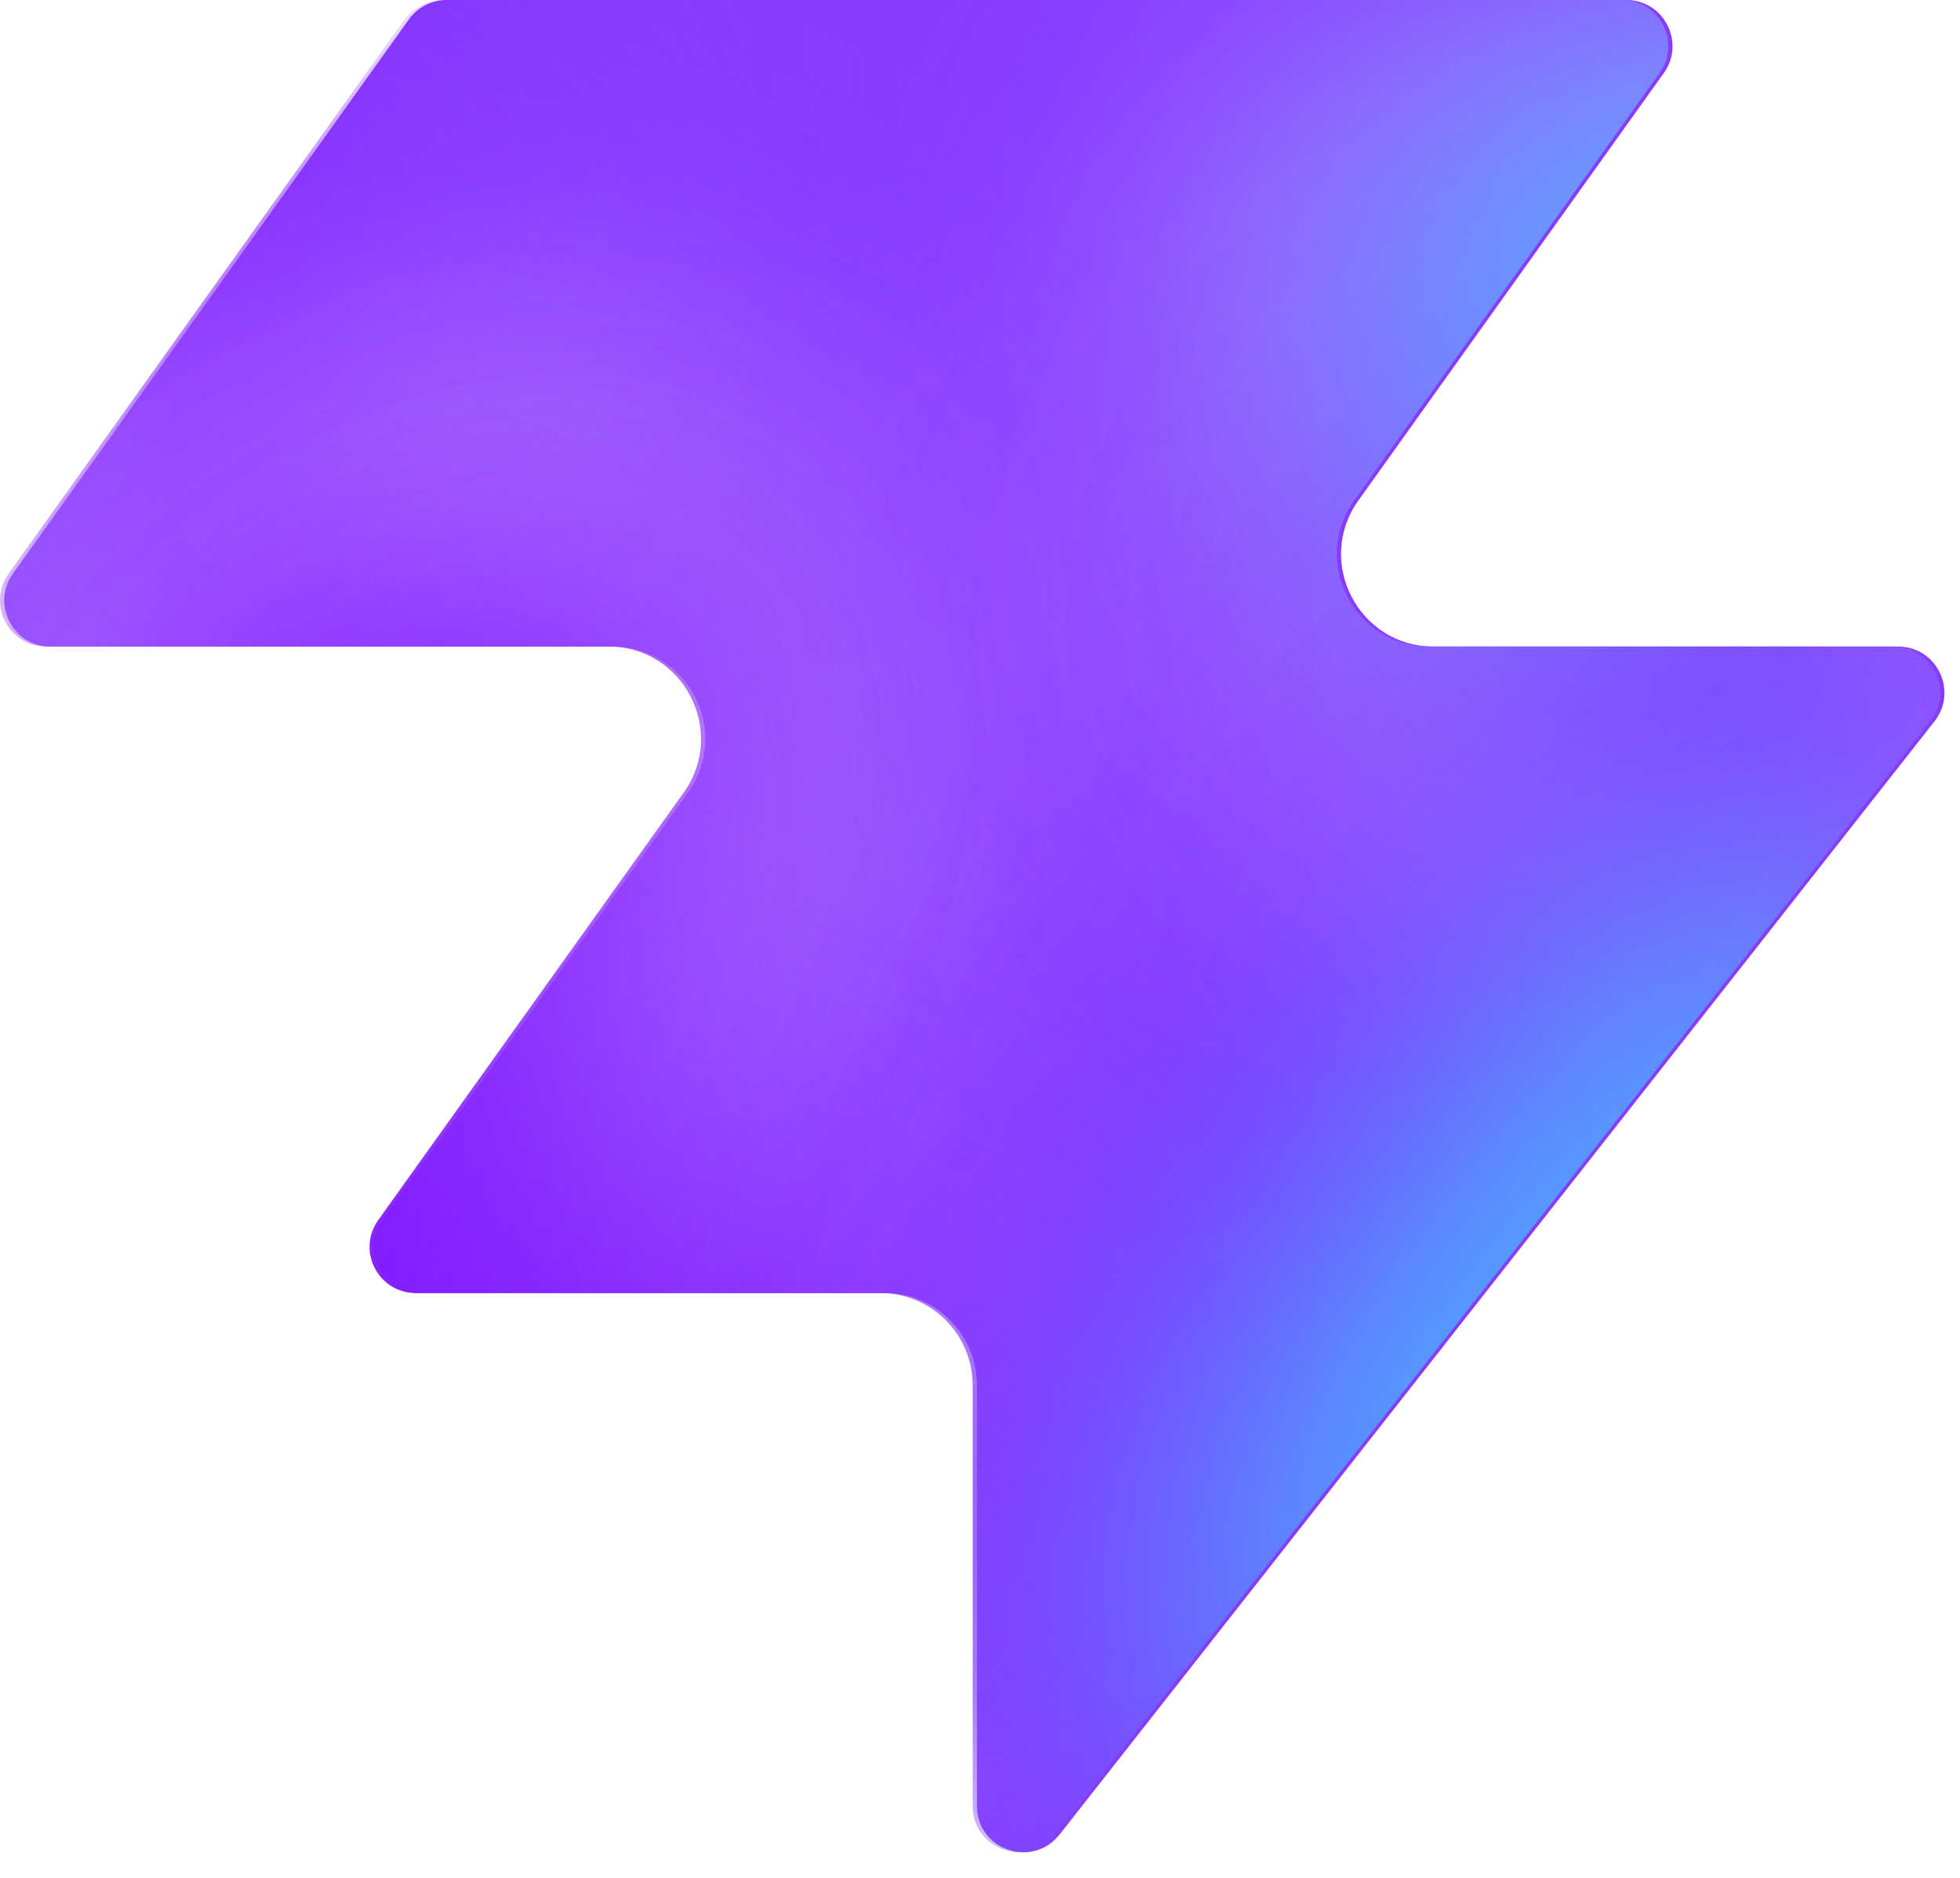
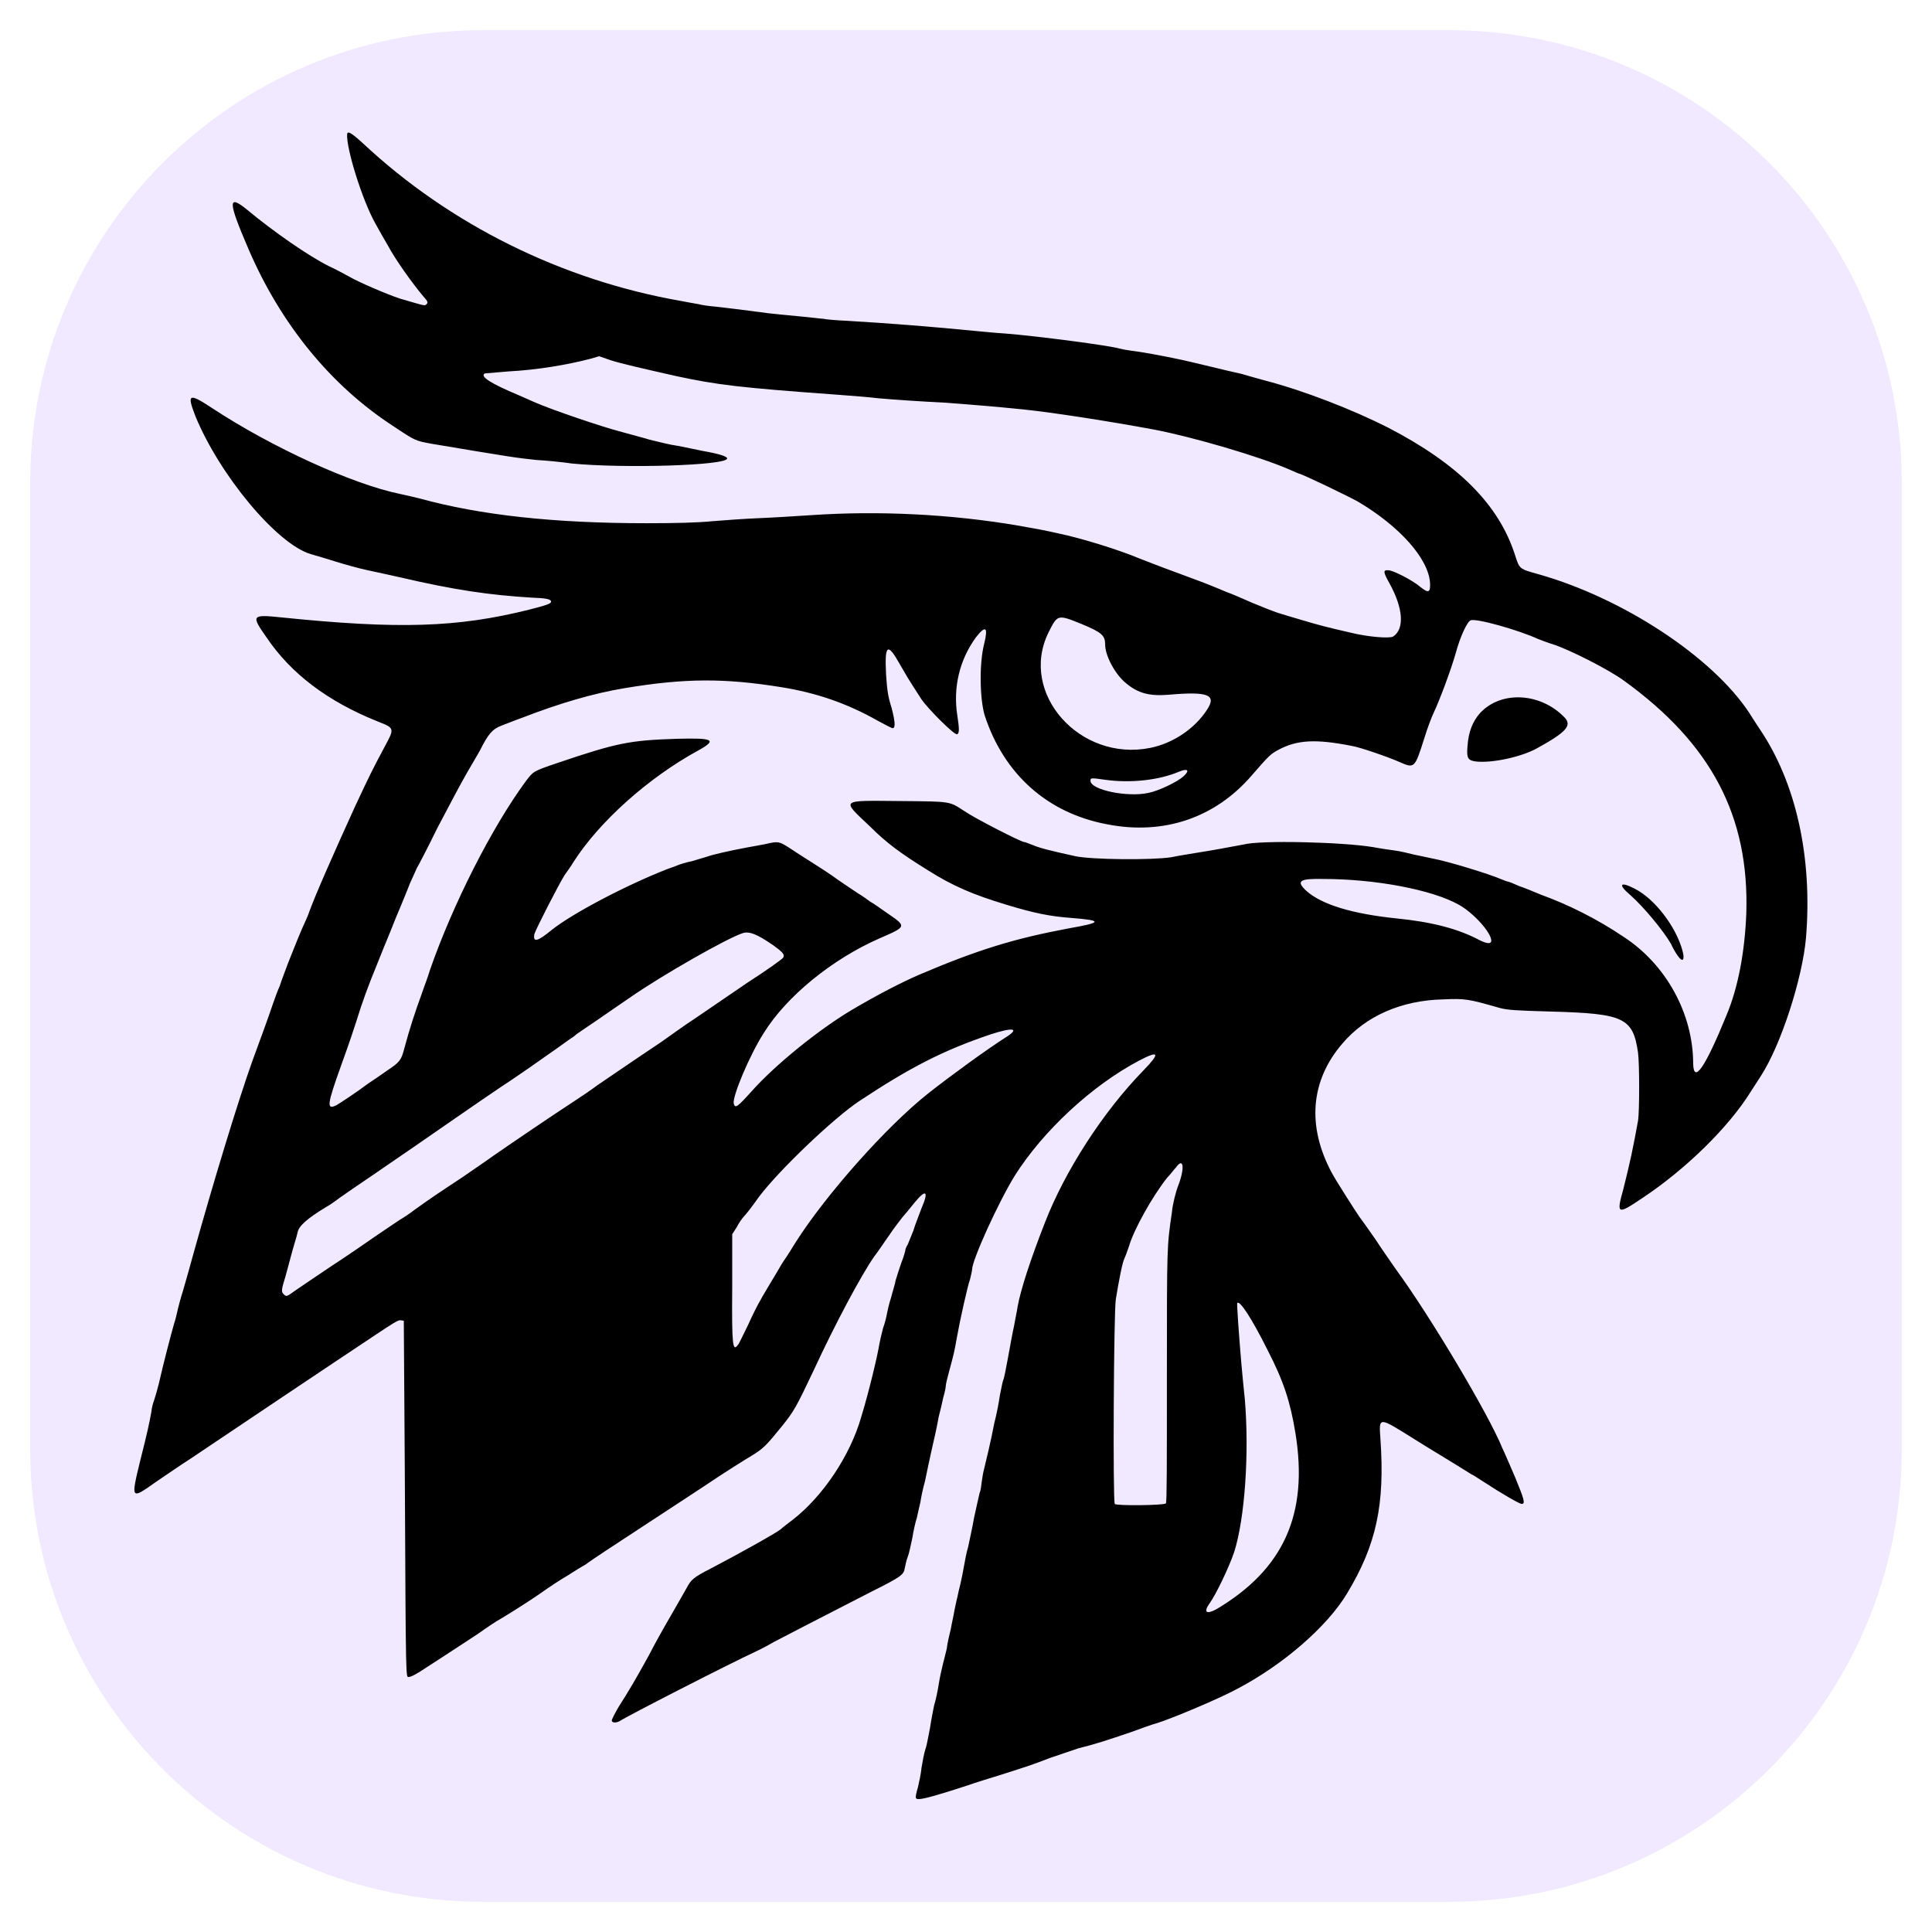
- <svg xmlns="http://www.w3.org/2000/svg" width="48" height="46" fill="none" viewBox="0 0 48 46">
-   <path fill="#863bff" d="M25.946 44.938c-.664.845-2.021.375-2.021-.698V33.937a2.26 2.26 0 0 0-2.262-2.262H10.287c-.92 0-1.456-1.04-.92-1.788l7.48-10.471c1.07-1.497 0-3.578-1.842-3.578H1.237c-.92 0-1.456-1.04-.92-1.788L10.013.474c.214-.297.556-.474.92-.474h28.894c.92 0 1.456 1.04.92 1.788l-7.48 10.471c-1.07 1.498 0 3.579 1.842 3.579h11.377c.943 0 1.473 1.088.89 1.83L25.947 44.94z" style="fill:#863bff;fill:color(display-p3 .525 .23 1);fill-opacity:1" />
-   <mask id="a" width="48" height="46" x="0" y="0" maskUnits="userSpaceOnUse" style="mask-type:alpha">
-     <path fill="#000" d="M25.842 44.938c-.664.844-2.021.375-2.021-.698V33.937a2.26 2.26 0 0 0-2.262-2.262H10.183c-.92 0-1.456-1.04-.92-1.788l7.48-10.471c1.07-1.498 0-3.579-1.842-3.579H1.133c-.92 0-1.456-1.04-.92-1.787L9.91.473c.214-.297.556-.474.92-.474h28.894c.92 0 1.456 1.04.92 1.788l-7.48 10.471c-1.07 1.498 0 3.578 1.842 3.578h11.377c.943 0 1.473 1.088.89 1.832L25.843 44.94z" style="fill:#000;fill-opacity:1" />
-   </mask>
-   <g mask="url(#a)">
-     <g filter="url(#b)">
-       <ellipse cx="5.508" cy="14.704" fill="#ede6ff" rx="5.508" ry="14.704" style="fill:#ede6ff;fill:color(display-p3 .927 .903 1);fill-opacity:1" transform="matrix(.00324 1 1 -.00324 -4.47 31.516)" />
-     </g>
-     <g filter="url(#c)">
-       <ellipse cx="10.399" cy="29.851" fill="#ede6ff" rx="10.399" ry="29.851" style="fill:#ede6ff;fill:color(display-p3 .927 .903 1);fill-opacity:1" transform="matrix(.00324 1 1 -.00324 -39.328 7.883)" />
-     </g>
-     <g filter="url(#d)">
-       <ellipse cx="5.508" cy="30.487" fill="#7e14ff" rx="5.508" ry="30.487" style="fill:#7e14ff;fill:color(display-p3 .492 .077 1);fill-opacity:1" transform="rotate(89.814 -25.913 -14.639)scale(1 -1)" />
-     </g>
-     <g filter="url(#e)">
-       <ellipse cx="5.508" cy="30.599" fill="#7e14ff" rx="5.508" ry="30.599" style="fill:#7e14ff;fill:color(display-p3 .492 .077 1);fill-opacity:1" transform="rotate(89.814 -32.644 -3.334)scale(1 -1)" />
-     </g>
-     <g filter="url(#f)">
-       <ellipse cx="5.508" cy="30.599" fill="#7e14ff" rx="5.508" ry="30.599" style="fill:#7e14ff;fill:color(display-p3 .492 .077 1);fill-opacity:1" transform="matrix(.00324 1 1 -.00324 -34.34 30.47)" />
-     </g>
-     <g filter="url(#g)">
-       <ellipse cx="14.072" cy="22.078" fill="#ede6ff" rx="14.072" ry="22.078" style="fill:#ede6ff;fill:color(display-p3 .927 .903 1);fill-opacity:1" transform="rotate(93.35 24.506 48.493)scale(-1 1)" />
-     </g>
-     <g filter="url(#h)">
-       <ellipse cx="3.47" cy="21.501" fill="#7e14ff" rx="3.47" ry="21.501" style="fill:#7e14ff;fill:color(display-p3 .492 .077 1);fill-opacity:1" transform="rotate(89.009 28.708 47.59)scale(-1 1)" />
-     </g>
-     <g filter="url(#i)">
-       <ellipse cx="3.47" cy="21.501" fill="#7e14ff" rx="3.47" ry="21.501" style="fill:#7e14ff;fill:color(display-p3 .492 .077 1);fill-opacity:1" transform="rotate(89.009 28.708 47.59)scale(-1 1)" />
-     </g>
-     <g filter="url(#j)">
-       <ellipse cx=".387" cy="8.972" fill="#7e14ff" rx="4.407" ry="29.108" style="fill:#7e14ff;fill:color(display-p3 .492 .077 1);fill-opacity:1" transform="rotate(39.51 .387 8.972)" />
-     </g>
-     <g filter="url(#k)">
-       <ellipse cx="47.523" cy="-6.092" fill="#7e14ff" rx="4.407" ry="29.108" style="fill:#7e14ff;fill:color(display-p3 .492 .077 1);fill-opacity:1" transform="rotate(37.892 47.523 -6.092)" />
-     </g>
-     <g filter="url(#l)">
-       <ellipse cx="41.412" cy="6.333" fill="#47bfff" rx="5.971" ry="9.665" style="fill:#47bfff;fill:color(display-p3 .28 .748 1);fill-opacity:1" transform="rotate(37.892 41.412 6.333)" />
-     </g>
-     <g filter="url(#m)">
-       <ellipse cx="-1.879" cy="38.332" fill="#7e14ff" rx="4.407" ry="29.108" style="fill:#7e14ff;fill:color(display-p3 .492 .077 1);fill-opacity:1" transform="rotate(37.892 -1.88 38.332)" />
-     </g>
-     <g filter="url(#n)">
-       <ellipse cx="-1.879" cy="38.332" fill="#7e14ff" rx="4.407" ry="29.108" style="fill:#7e14ff;fill:color(display-p3 .492 .077 1);fill-opacity:1" transform="rotate(37.892 -1.88 38.332)" />
-     </g>
-     <g filter="url(#o)">
-       <ellipse cx="35.651" cy="29.907" fill="#7e14ff" rx="4.407" ry="29.108" style="fill:#7e14ff;fill:color(display-p3 .492 .077 1);fill-opacity:1" transform="rotate(37.892 35.651 29.907)" />
-     </g>
-     <g filter="url(#p)">
-       <ellipse cx="38.418" cy="32.4" fill="#47bfff" rx="5.971" ry="15.297" style="fill:#47bfff;fill:color(display-p3 .28 .748 1);fill-opacity:1" transform="rotate(37.892 38.418 32.4)" />
-     </g>
-   </g>
-   <defs>
-     <filter id="b" width="60.045" height="41.654" x="-19.77" y="16.149" color-interpolation-filters="sRGB" filterUnits="userSpaceOnUse">
-       <feFlood flood-opacity="0" result="BackgroundImageFix" />
-       <feBlend in="SourceGraphic" in2="BackgroundImageFix" result="shape" />
-       <feGaussianBlur result="effect1_foregroundBlur_2002_17158" stdDeviation="7.659" />
-     </filter>
-     <filter id="c" width="90.34" height="51.437" x="-54.613" y="-7.533" color-interpolation-filters="sRGB" filterUnits="userSpaceOnUse">
-       <feFlood flood-opacity="0" result="BackgroundImageFix" />
-       <feBlend in="SourceGraphic" in2="BackgroundImageFix" result="shape" />
-       <feGaussianBlur result="effect1_foregroundBlur_2002_17158" stdDeviation="7.659" />
-     </filter>
-     <filter id="d" width="79.355" height="29.4" x="-49.64" y="2.03" color-interpolation-filters="sRGB" filterUnits="userSpaceOnUse">
-       <feFlood flood-opacity="0" result="BackgroundImageFix" />
-       <feBlend in="SourceGraphic" in2="BackgroundImageFix" result="shape" />
-       <feGaussianBlur result="effect1_foregroundBlur_2002_17158" stdDeviation="4.596" />
-     </filter>
-     <filter id="e" width="79.579" height="29.4" x="-45.045" y="20.029" color-interpolation-filters="sRGB" filterUnits="userSpaceOnUse">
-       <feFlood flood-opacity="0" result="BackgroundImageFix" />
-       <feBlend in="SourceGraphic" in2="BackgroundImageFix" result="shape" />
-       <feGaussianBlur result="effect1_foregroundBlur_2002_17158" stdDeviation="4.596" />
-     </filter>
-     <filter id="f" width="79.579" height="29.4" x="-43.513" y="21.178" color-interpolation-filters="sRGB" filterUnits="userSpaceOnUse">
-       <feFlood flood-opacity="0" result="BackgroundImageFix" />
-       <feBlend in="SourceGraphic" in2="BackgroundImageFix" result="shape" />
-       <feGaussianBlur result="effect1_foregroundBlur_2002_17158" stdDeviation="4.596" />
-     </filter>
-     <filter id="g" width="74.749" height="58.852" x="15.756" y="-17.901" color-interpolation-filters="sRGB" filterUnits="userSpaceOnUse">
-       <feFlood flood-opacity="0" result="BackgroundImageFix" />
-       <feBlend in="SourceGraphic" in2="BackgroundImageFix" result="shape" />
-       <feGaussianBlur result="effect1_foregroundBlur_2002_17158" stdDeviation="7.659" />
-     </filter>
-     <filter id="h" width="61.377" height="25.362" x="23.548" y="2.284" color-interpolation-filters="sRGB" filterUnits="userSpaceOnUse">
-       <feFlood flood-opacity="0" result="BackgroundImageFix" />
-       <feBlend in="SourceGraphic" in2="BackgroundImageFix" result="shape" />
-       <feGaussianBlur result="effect1_foregroundBlur_2002_17158" stdDeviation="4.596" />
-     </filter>
-     <filter id="i" width="61.377" height="25.362" x="23.548" y="2.284" color-interpolation-filters="sRGB" filterUnits="userSpaceOnUse">
-       <feFlood flood-opacity="0" result="BackgroundImageFix" />
-       <feBlend in="SourceGraphic" in2="BackgroundImageFix" result="shape" />
-       <feGaussianBlur result="effect1_foregroundBlur_2002_17158" stdDeviation="4.596" />
-     </filter>
-     <filter id="j" width="56.045" height="63.649" x="-27.636" y="-22.853" color-interpolation-filters="sRGB" filterUnits="userSpaceOnUse">
-       <feFlood flood-opacity="0" result="BackgroundImageFix" />
-       <feBlend in="SourceGraphic" in2="BackgroundImageFix" result="shape" />
-       <feGaussianBlur result="effect1_foregroundBlur_2002_17158" stdDeviation="4.596" />
-     </filter>
-     <filter id="k" width="54.814" height="64.646" x="20.116" y="-38.415" color-interpolation-filters="sRGB" filterUnits="userSpaceOnUse">
-       <feFlood flood-opacity="0" result="BackgroundImageFix" />
-       <feBlend in="SourceGraphic" in2="BackgroundImageFix" result="shape" />
-       <feGaussianBlur result="effect1_foregroundBlur_2002_17158" stdDeviation="4.596" />
-     </filter>
-     <filter id="l" width="33.541" height="35.313" x="24.641" y="-11.323" color-interpolation-filters="sRGB" filterUnits="userSpaceOnUse">
-       <feFlood flood-opacity="0" result="BackgroundImageFix" />
-       <feBlend in="SourceGraphic" in2="BackgroundImageFix" result="shape" />
-       <feGaussianBlur result="effect1_foregroundBlur_2002_17158" stdDeviation="4.596" />
-     </filter>
-     <filter id="m" width="54.814" height="64.646" x="-29.286" y="6.009" color-interpolation-filters="sRGB" filterUnits="userSpaceOnUse">
-       <feFlood flood-opacity="0" result="BackgroundImageFix" />
-       <feBlend in="SourceGraphic" in2="BackgroundImageFix" result="shape" />
-       <feGaussianBlur result="effect1_foregroundBlur_2002_17158" stdDeviation="4.596" />
-     </filter>
-     <filter id="n" width="54.814" height="64.646" x="-29.286" y="6.009" color-interpolation-filters="sRGB" filterUnits="userSpaceOnUse">
-       <feFlood flood-opacity="0" result="BackgroundImageFix" />
-       <feBlend in="SourceGraphic" in2="BackgroundImageFix" result="shape" />
-       <feGaussianBlur result="effect1_foregroundBlur_2002_17158" stdDeviation="4.596" />
-     </filter>
-     <filter id="o" width="54.814" height="64.646" x="8.244" y="-2.416" color-interpolation-filters="sRGB" filterUnits="userSpaceOnUse">
-       <feFlood flood-opacity="0" result="BackgroundImageFix" />
-       <feBlend in="SourceGraphic" in2="BackgroundImageFix" result="shape" />
-       <feGaussianBlur result="effect1_foregroundBlur_2002_17158" stdDeviation="4.596" />
-     </filter>
-     <filter id="p" width="39.409" height="43.623" x="18.713" y="10.588" color-interpolation-filters="sRGB" filterUnits="userSpaceOnUse">
-       <feFlood flood-opacity="0" result="BackgroundImageFix" />
-       <feBlend in="SourceGraphic" in2="BackgroundImageFix" result="shape" />
-       <feGaussianBlur result="effect1_foregroundBlur_2002_17158" stdDeviation="4.596" />
-     </filter>
-   </defs>
+ <svg xmlns="http://www.w3.org/2000/svg" viewBox="0 0 64 64">
+   <rect x="1" y="1" width="62" height="62" rx="15" fill="#f0e9ff" />
+   <svg x="3" y="3" width="58" height="58" viewBox="52 39 346 345">
+     <path fill="#000000" fill-rule="evenodd" d="M215.1 375.9C215.0 375.7 215.2 374.8 215.5 373.8C215.7 372.9 216.1 371.2 216.2 370.0C216.4 368.8 216.7 367.1 217.0 366.2C217.3 365.4 217.6 363.4 217.9 362.0C218.1 360.6 218.5 358.6 218.7 357.6C219.0 356.7 219.4 354.8 219.6 353.5C219.8 352.2 220.2 350.4 220.4 349.6C220.6 348.8 221.0 347.3 221.2 346.4C221.3 345.4 221.7 343.7 222.0 342.5C222.2 341.3 222.6 339.7 222.7 338.9C222.9 338.1 223.1 336.9 223.3 336.2C223.4 335.6 223.7 334.4 223.9 333.6C224.1 332.8 224.4 331.2 224.6 330.1C224.8 329.0 225.1 327.3 225.4 326.4C225.6 325.4 226.2 322.8 226.6 320.5C227.1 318.2 227.6 316.0 227.7 315.6C227.9 315.2 228.0 314.3 228.1 313.5C228.2 312.7 228.4 311.5 228.6 310.8C228.8 310.0 229.2 308.3 229.5 307.0C229.8 305.7 230.3 303.4 230.6 301.8C231.0 300.3 231.5 297.8 231.7 296.3C232.0 294.7 232.3 293.4 232.4 293.2C232.5 293.1 232.9 291.1 233.3 288.9C233.7 286.7 234.2 283.9 234.5 282.6C234.7 281.4 235.1 279.6 235.2 278.8C235.8 275.5 237.7 269.6 240.6 262.2C244.6 251.9 252.1 240.3 260.1 232.1C263.4 228.7 263.2 228.1 259.2 230.2C249.9 235.1 240.2 244.1 234.6 253.0C231.4 258.2 226.2 269.6 226.2 271.5C226.2 271.7 226.0 272.6 225.8 273.4C225.3 274.8 223.8 281.5 223.2 284.9C222.7 287.8 222.5 288.5 221.8 291.1C221.4 292.6 221.0 294.1 221.0 294.5C221.0 294.8 220.8 295.8 220.5 296.8C220.3 297.8 219.9 299.5 219.6 300.6C219.4 301.7 219.1 303.3 218.9 304.1C218.7 304.9 218.3 306.8 218.0 308.1C217.7 309.5 217.2 311.8 216.9 313.3C216.5 314.7 216.1 316.6 216.0 317.4C215.8 318.2 215.5 319.6 215.3 320.5C215.0 321.4 214.6 323.2 214.4 324.5C214.1 325.8 213.8 327.5 213.5 328.2C213.2 329.0 213.0 330.0 212.9 330.5C212.7 331.8 212.2 332.2 206.2 335.2C195.5 340.7 187.9 344.6 187.0 345.1C186.5 345.4 184.9 346.3 183.4 347.0C178.2 349.4 157.7 359.9 156.6 360.7C155.9 361.1 155.0 361.1 155.0 360.6C155.0 360.4 155.6 359.2 156.3 358.0C158.4 354.7 159.7 352.5 162.4 347.6C163.3 345.8 165.2 342.4 166.6 340.0C168.0 337.6 169.4 335.1 169.8 334.4C170.7 332.7 171.2 332.3 174.5 330.6C179.5 328.0 187.6 323.5 188.4 322.8C188.8 322.4 189.9 321.6 190.8 320.9C196.7 316.3 202.1 308.3 204.3 300.6C205.8 295.7 207.5 288.6 207.9 286.1C208.0 285.6 208.3 284.2 208.6 283.1C209.0 282.0 209.3 280.7 209.4 280.1C209.5 279.6 209.8 278.2 210.2 277.0C210.5 275.8 211.0 274.3 211.1 273.6C211.3 272.9 211.8 271.4 212.2 270.2C212.7 269.0 213.0 267.8 213.0 267.7C213.0 267.5 213.2 267.0 213.5 266.5C213.7 266.0 214.2 264.8 214.6 263.8C214.9 262.7 215.7 260.8 216.2 259.4C217.7 255.9 217.1 255.5 214.8 258.3C214.1 259.2 213.0 260.5 212.4 261.2C211.8 262.0 210.6 263.5 209.9 264.6C209.1 265.7 207.8 267.7 206.8 269.0C204.3 272.6 199.2 282.1 194.9 291.4C191.4 298.8 191.0 299.5 188.5 302.6C185.5 306.3 184.9 306.9 182.6 308.3C181.4 309.0 177.1 311.7 173.1 314.4C169.1 317.0 163.7 320.6 160.9 322.4C155.4 326.0 151.1 328.8 149.8 329.8C149.2 330.1 147.6 331.1 146.2 332.0C144.8 332.8 142.4 334.4 141.0 335.4C138.3 337.3 133.3 340.4 132.2 341.0C131.9 341.2 130.8 341.9 129.8 342.6C128.9 343.3 126.5 344.8 124.7 346.0C122.9 347.2 120.1 349.0 118.4 350.1C116.5 351.4 115.3 352.0 114.9 352.0C114.3 351.9 114.3 354.4 114.1 311.4L113.9 281.6L113.2 281.5C112.7 281.5 111.6 282.2 108.6 284.2C101.2 289.1 75.1 306.6 71.7 308.9C69.8 310.1 66.8 312.2 65.0 313.4C59.9 317.0 59.9 317.1 61.9 308.9C63.2 303.8 63.7 301.4 64.0 299.7C64.1 298.7 64.4 297.7 64.5 297.5C64.6 297.2 65.1 295.6 65.5 294.0C66.4 290.0 67.9 284.3 68.5 282.2C68.8 281.4 69.1 279.9 69.3 279.1C69.5 278.3 69.9 276.8 70.2 275.9C70.5 274.9 71.5 271.4 72.4 268.1C76.1 254.8 81.1 238.3 84.0 230.2C85.4 226.4 87.2 221.5 88.1 218.8C88.4 217.9 89.0 216.3 89.4 215.4C89.7 214.4 90.5 212.4 91.0 211.0C92.1 208.3 92.4 207.4 93.8 204.1C94.3 203.0 94.9 201.7 95.1 201.1C96.3 197.7 100.2 188.9 104.3 179.9C107.2 173.7 107.7 172.7 110.1 168.2C112.1 164.5 112.1 164.5 108.8 163.2C98.8 159.2 91.6 153.7 86.8 146.6C83.7 142.2 83.8 142.0 89.6 142.6C113.0 145.0 124.5 144.6 138.6 141.1C142.1 140.2 143.0 139.9 143.0 139.5C143.0 139.0 142.0 138.8 139.1 138.7C130.9 138.2 123.9 137.2 113.2 134.7C111.5 134.3 108.6 133.7 106.8 133.3C104.9 132.9 102.1 132.1 100.5 131.6C98.9 131.1 96.6 130.4 95.5 130.1C88.8 128.1 77.5 114.5 72.7 102.8C71.0 98.4 71.4 98.2 76.1 101.3C87.8 109.0 103.8 116.3 113.1 118.2C114.5 118.5 116.2 118.9 117.0 119.1C129.0 122.4 143.5 124.0 161.9 124.0C167.4 124.0 171.9 123.9 174.9 123.6C177.3 123.4 181.5 123.1 184.1 123.0C186.7 122.9 191.4 122.6 194.5 122.4C207.7 121.5 222.1 122.2 235.5 124.5C239.5 125.2 240.5 125.4 243.2 126.0C248.0 127.0 255.3 129.3 259.1 130.9C260.2 131.3 263.4 132.6 266.2 133.6C269.1 134.7 272.2 135.8 273.1 136.2C274.1 136.6 275.6 137.2 276.5 137.6C277.4 137.9 279.7 138.9 281.5 139.7C283.4 140.5 285.7 141.4 286.6 141.7C287.6 142.0 289.8 142.7 291.6 143.2C294.6 144.1 296.5 144.6 300.9 145.6C304.5 146.5 308.7 146.8 309.4 146.4C311.7 144.9 311.4 140.8 308.7 135.9C307.4 133.6 307.4 133.2 308.5 133.3C309.4 133.3 313.3 135.3 314.8 136.6C316.4 137.9 316.8 137.7 316.7 135.8C316.4 131.0 310.7 124.6 302.4 119.7C300.6 118.7 291.3 114.2 290.8 114.2C290.8 114.2 289.8 113.8 288.7 113.3C282.9 110.8 270.0 107.0 262.2 105.5C253.6 103.9 242.1 102.1 236.2 101.5C230.4 100.9 225.0 100.5 221.2 100.2C215.4 99.9 211.0 99.6 207.6 99.3C206.0 99.1 202.3 98.8 199.5 98.6C180.3 97.2 176.0 96.7 167.6 94.9C161.0 93.4 157.0 92.5 154.8 91.8L152.5 91.0L150.8 91.5C146.2 92.7 140.3 93.7 134.6 94.0C132.2 94.2 130.0 94.4 129.9 94.4C128.9 95.0 131.1 96.4 136.6 98.7C138.0 99.3 139.5 100.0 140.0 100.2C143.0 101.5 152.8 104.9 157.1 106.0C159.2 106.6 161.6 107.2 162.5 107.5C163.4 107.7 165.3 108.2 166.8 108.5C168.2 108.7 170.9 109.3 172.9 109.7C176.3 110.3 177.8 110.8 177.8 111.2C177.8 112.6 157.4 113.2 147.1 112.2C145.1 111.9 141.9 111.6 140.1 111.5C136.2 111.1 134.9 110.9 119.4 108.3C116.2 107.7 116.3 107.8 111.8 104.8C99.5 96.8 89.6 84.7 83.2 69.8C79.1 60.3 79.1 58.9 83.0 62.1C88.3 66.5 95.1 71.2 99.1 73.2C100.2 73.7 101.9 74.6 102.8 75.1C105.0 76.4 110.7 78.8 113.1 79.6C118.3 81.1 118.0 81.1 118.4 80.7C118.7 80.4 118.7 80.2 117.7 79.1C115.6 76.6 112.3 72.0 110.8 69.2C109.9 67.7 108.8 65.7 108.3 64.8C105.7 60.2 102.5 49.9 102.7 47.1C102.8 46.4 103.6 46.9 105.8 48.9C123.0 65.0 145.2 76.0 168.8 80.1C169.9 80.3 171.4 80.6 172.1 80.7C172.8 80.9 174.3 81.1 175.5 81.2C180.8 81.8 184.3 82.3 185.9 82.5C186.8 82.6 189.5 82.9 191.9 83.1C194.2 83.3 196.4 83.6 196.8 83.6C197.1 83.7 199.2 83.9 201.5 84.0C210.0 84.5 218.7 85.2 226.8 86.0C228.1 86.1 230.7 86.4 232.6 86.5C239.0 87.0 253.5 88.9 255.4 89.5C255.8 89.6 256.8 89.8 257.6 89.9C259.4 90.1 263.8 90.9 266.6 91.5C267.7 91.7 270.6 92.4 273.1 93.0C275.6 93.6 278.5 94.3 279.5 94.5C280.5 94.8 282.6 95.4 284.1 95.8C291.8 97.8 301.5 101.6 308.4 105.1C322.3 112.3 330.3 120.3 333.5 130.3C334.4 133.1 334.3 133.0 338.2 134.1C354.8 138.8 372.5 150.4 379.8 161.5C380.1 162.0 381.0 163.4 381.8 164.6C389.0 175.2 392.3 189.9 391.0 205.9C390.3 213.9 386.1 227.0 382.1 233.2C381.7 233.8 380.8 235.2 380.1 236.3C375.7 243.4 367.2 251.7 358.6 257.4C353.7 260.7 353.5 260.6 354.9 255.6C356.3 250.0 356.8 247.6 357.8 242.1C358.1 240.4 358.1 230.7 357.8 228.6C356.8 221.7 355.0 220.9 340.6 220.5C333.4 220.3 332.1 220.2 330.5 219.8C324.2 218.0 323.7 217.9 319.2 218.1C311.0 218.3 304.0 221.4 299.4 226.8C293.1 234.1 292.3 243.1 297.3 252.4C298.1 253.9 302.0 260.0 302.7 261.0C303.1 261.5 304.5 263.5 305.9 265.5C307.2 267.5 309.1 270.2 310.0 271.5C316.6 280.5 328.3 300.1 331.0 306.8C331.4 307.6 332.5 310.2 333.5 312.5C335.3 316.9 335.6 317.8 334.8 317.8C334.4 317.8 330.9 315.8 327.4 313.5C326.4 312.9 325.3 312.1 324.8 311.9C321.0 309.5 316.1 306.6 313.6 305.0C306.4 300.5 306.6 300.5 306.9 305.0C307.8 317.9 306.1 325.9 300.3 335.5C296.4 342.0 287.7 349.6 278.5 354.4C275.0 356.3 265.5 360.3 262.5 361.2C262.0 361.3 259.8 362.1 257.6 362.9C253.2 364.4 250.5 365.3 247.2 366.1C246.1 366.5 243.6 367.3 241.6 368.0C237.7 369.5 237.6 369.5 232.0 371.3C229.7 372.0 226.8 372.9 225.4 373.4C217.4 376.0 215.3 376.5 215.1 375.9ZM274.5 338.6C287.8 330.7 292.7 319.8 290.1 303.8C289.1 297.7 287.8 293.6 284.6 287.4C281.5 281.2 279.1 277.5 278.6 278.1C278.5 278.2 278.9 284.0 279.4 289.9C279.6 292.1 279.9 295.3 280.1 297.1C281.0 307.8 280.1 320.7 278.0 327.3C277.0 330.3 274.3 335.9 273.1 337.5C271.9 339.2 272.5 339.7 274.5 338.6ZM264.5 317.7C264.7 317.4 264.7 310.3 264.7 292.2C264.7 266.5 264.7 267.0 265.7 260.1C265.8 258.7 266.5 256.0 266.9 255.0C268.3 251.4 268.0 249.2 266.5 251.3C266.1 251.7 265.4 252.7 264.7 253.4C261.8 257.1 258.2 263.5 257.2 266.9C256.9 267.8 256.5 268.9 256.3 269.3C255.9 270.1 255.2 273.7 254.6 277.4C254.2 280.1 254.0 317.1 254.4 317.8C254.6 318.2 264.1 318.1 264.5 317.7ZM179.9 286.4C180.1 286.3 180.9 284.5 181.9 282.5C182.8 280.5 183.9 278.3 184.4 277.5C184.8 276.7 185.7 275.3 186.2 274.4C186.8 273.4 187.9 271.6 188.7 270.2C189.6 268.9 190.8 267.0 191.4 266.0C197.4 256.6 209.2 243.3 217.5 236.7C221.8 233.3 229.1 228.0 232.7 225.7C235.8 223.8 234.4 223.5 229.6 225.1C220.5 228.2 214.0 231.5 203.9 238.2C198.8 241.6 188.1 251.8 184.1 257.1C182.9 258.8 181.6 260.5 181.2 260.9C180.8 261.3 180.1 262.3 179.7 263.1L178.8 264.5L178.8 275.1C178.7 286.4 178.9 287.8 179.9 286.4ZM92.5 275.6C93.4 275.0 96.6 272.8 99.6 270.8C102.7 268.8 106.7 266.0 108.6 264.7C110.5 263.4 112.6 262.0 113.2 261.6C113.9 261.2 115.1 260.4 116.0 259.7C119.2 257.4 120.7 256.4 125.4 253.3C128.0 251.5 130.8 249.6 131.6 249.0C135.2 246.5 143.9 240.6 147.3 238.4C149.0 237.3 151.2 235.8 152.1 235.1C153.9 233.9 158.8 230.5 164.8 226.5C166.5 225.3 169.4 223.2 171.4 221.9C173.3 220.6 178.0 217.4 181.8 214.8C185.7 212.3 188.9 210.0 188.9 209.8C189.2 209.2 188.7 208.7 186.9 207.4C183.7 205.2 182.2 204.6 180.9 205.0C178.0 205.9 165.1 213.2 158.5 217.8C157.2 218.7 154.4 220.6 152.4 222.0C150.3 223.4 148.3 224.8 148.0 225.0C147.7 225.3 147.0 225.8 146.5 226.1C145.7 226.7 144.0 227.9 139.0 231.4C137.7 232.3 135.1 234.1 133.1 235.4C131.2 236.7 127.2 239.4 124.2 241.5C117.7 246.0 114.1 248.5 107.8 252.8C105.1 254.6 102.1 256.7 101.1 257.4C100.2 258.1 99.0 258.9 98.6 259.1C94.8 261.4 93.1 262.9 92.9 264.2C92.8 264.6 92.6 265.4 92.4 266.0C92.2 266.6 91.8 268.1 91.5 269.2C91.2 270.4 90.7 272.1 90.5 272.9C89.7 275.4 89.7 275.9 90.1 276.3C90.7 276.9 90.7 276.9 92.5 275.6ZM100.6 239.0C101.3 238.6 104.8 236.3 106.9 234.7C107.8 234.1 109.6 232.9 110.7 232.1C113.1 230.5 113.4 230.1 114.0 227.8C115.0 224.0 116.3 220.1 117.3 217.4C117.8 215.9 118.7 213.6 119.1 212.2C123.6 199.3 131.3 184.1 138.0 175.0C139.5 173.0 139.5 173.0 144.2 171.4C156.0 167.4 158.5 166.9 167.9 166.6C175.1 166.4 175.9 166.8 172.1 168.9C162.2 174.3 152.5 183.0 147.4 191.0C147.0 191.7 146.2 192.8 145.7 193.5C144.5 195.4 140.0 204.2 139.7 205.2C139.4 206.9 140.3 206.7 143.1 204.4C147.2 201.1 158.1 195.4 166.1 192.3C166.7 192.1 167.5 191.8 168.0 191.6C168.5 191.4 169.7 191.0 170.8 190.8C171.8 190.5 173.1 190.1 173.8 189.9C174.9 189.5 177.9 188.8 181.6 188.1C182.7 187.9 184.4 187.6 185.4 187.4C187.9 186.8 188.1 186.9 190.0 188.1C190.9 188.7 192.9 190.0 194.5 191.0C196.1 192.0 198.4 193.5 199.6 194.4C200.9 195.3 202.7 196.5 203.6 197.1C204.6 197.7 205.7 198.5 206.1 198.8C206.5 199.0 208.1 200.1 209.5 201.1C213.3 203.7 213.3 203.7 208.0 206.0C198.6 210.1 189.5 217.5 185.0 224.8C182.2 229.2 178.8 237.3 179.1 238.7C179.4 239.7 179.8 239.4 182.6 236.3C187.3 231.0 196.0 224.0 202.4 220.2C207.3 217.3 212.1 214.8 215.8 213.2C227.3 208.3 234.5 206.1 245.1 204.1C252.0 202.9 252.1 202.5 245.8 202.0C241.7 201.7 238.6 201.1 233.0 199.4C226.4 197.4 222.4 195.7 217.5 192.6C212.0 189.2 209.2 187.1 206.0 183.9C200.3 178.5 200.0 178.8 211.9 178.9C222.2 179.0 221.6 178.9 224.7 180.9C226.7 182.3 235.9 187.0 236.5 187.0C236.7 187.0 237.4 187.3 238.2 187.6C239.6 188.2 241.6 188.7 246.6 189.8C249.9 190.5 261.8 190.6 265.6 190.0C266.9 189.7 270.3 189.2 273.2 188.7C276.2 188.2 279.1 187.6 279.8 187.5C283.1 186.6 299.4 187.0 305.4 188.0C307.0 188.3 309.1 188.6 309.9 188.7C310.7 188.8 312.4 189.2 313.6 189.5C314.9 189.8 316.6 190.1 317.4 190.3C320.1 190.8 328.1 193.2 330.9 194.4C331.4 194.6 331.9 194.8 332.0 194.8C332.2 194.8 333.2 195.2 334.3 195.7C335.5 196.1 337.4 196.9 338.6 197.4C344.1 199.4 349.7 202.2 354.9 205.7C363.4 211.2 368.7 221.0 368.7 230.8C368.8 234.9 371.1 231.5 375.3 221.2C377.6 215.7 378.9 208.7 379.2 201.1C379.8 181.9 372.3 167.6 355.0 155.1C352.0 152.9 344.1 148.9 340.9 147.9C340.2 147.7 338.9 147.2 338.1 146.9C334.2 145.1 325.7 142.7 324.7 143.2C324.0 143.5 322.6 146.6 321.8 149.6C320.9 152.8 318.6 159.0 317.4 161.5C317.1 162.1 316.2 164.4 315.5 166.7C313.7 172.4 313.6 172.5 310.7 171.2C308.2 170.1 302.6 168.2 301.2 168.0C294.1 166.6 290.4 166.8 286.7 168.8C285.2 169.6 284.8 170.0 281.5 173.8C274.3 182.2 264.1 185.7 252.9 183.5C241.1 181.3 232.5 173.6 228.7 162.0C227.7 158.7 227.6 151.6 228.6 147.8C229.4 144.5 228.9 144.1 227.0 146.5C223.7 151.0 222.4 156.5 223.3 162.1C223.7 164.7 223.7 165.6 223.2 165.7C222.6 165.8 217.5 160.7 216.2 158.8C215.6 157.9 214.8 156.6 214.4 156.0C214.0 155.4 212.9 153.6 212.0 152.0C209.5 147.5 208.9 147.9 209.2 153.8C209.4 157.0 209.6 158.3 210.3 160.5C211.0 163.2 211.1 164.5 210.5 164.5C210.3 164.5 209.0 163.8 207.5 163.0C201.5 159.6 195.4 157.5 188.5 156.4C177.3 154.6 169.5 154.6 157.5 156.6C151.5 157.6 144.9 159.5 137.4 162.4C135.7 163.0 133.8 163.8 133.2 164.0C131.4 164.7 130.6 165.6 128.9 169.0C128.5 169.7 127.4 171.6 126.4 173.3C125.4 175.0 122.8 179.9 120.6 184.1C118.5 188.4 116.6 192.0 116.5 192.1C116.4 192.3 115.8 193.7 115.1 195.2C114.5 196.8 113.6 198.9 113.2 199.9C112.8 200.8 111.9 203.0 111.2 204.8C110.5 206.5 109.3 209.4 108.6 211.2C106.8 215.6 105.7 218.6 104.5 222.5C103.0 227.1 102.6 228.1 101.5 231.2C98.7 239.0 98.6 240.0 100.6 239.0ZM365.6 209.4C365.3 209.0 364.7 208.0 364.3 207.1C362.8 204.5 358.9 199.8 356.3 197.5C353.8 195.4 354.2 194.7 357.1 196.2C361.1 198.2 365.3 203.7 366.6 208.5C367.1 210.4 366.6 210.9 365.6 209.4ZM328.8 206.5C328.8 204.9 325.3 201.0 322.4 199.4C317.1 196.4 305.8 194.3 295.6 194.3C290.9 194.2 290.2 194.7 292.2 196.6C295.3 199.4 301.4 201.2 310.1 202.1C317.2 202.8 322.4 204.2 326.5 206.4C327.9 207.1 328.8 207.2 328.8 206.5ZM261.0 177.3C263.1 176.9 266.8 175.1 268.0 174.0C269.3 172.8 268.8 172.4 267.1 173.1C263.1 174.8 257.5 175.4 252.5 174.7C249.7 174.3 249.6 174.3 249.6 174.9C249.6 176.7 256.9 178.2 261.0 177.3ZM325.9 171.1C324.2 170.9 323.9 170.5 324.1 168.1C324.3 165.2 325.1 163.2 326.6 161.5C330.8 157.0 338.6 157.5 343.3 162.4C344.8 164.0 343.6 165.3 337.8 168.5C334.7 170.2 329.1 171.4 325.9 171.1ZM261.4 168.4C265.9 167.5 270.2 164.6 272.6 160.9C274.6 157.9 272.9 157.2 265.0 157.9C261.2 158.2 259.0 157.6 256.6 155.6C254.5 153.9 252.5 150.2 252.5 148.0C252.5 146.2 251.9 145.6 247.8 143.9C243.1 142.0 243.1 142.0 241.3 145.6C235.4 157.6 247.5 171.2 261.4 168.4Z" />
+   </svg>
</svg>
